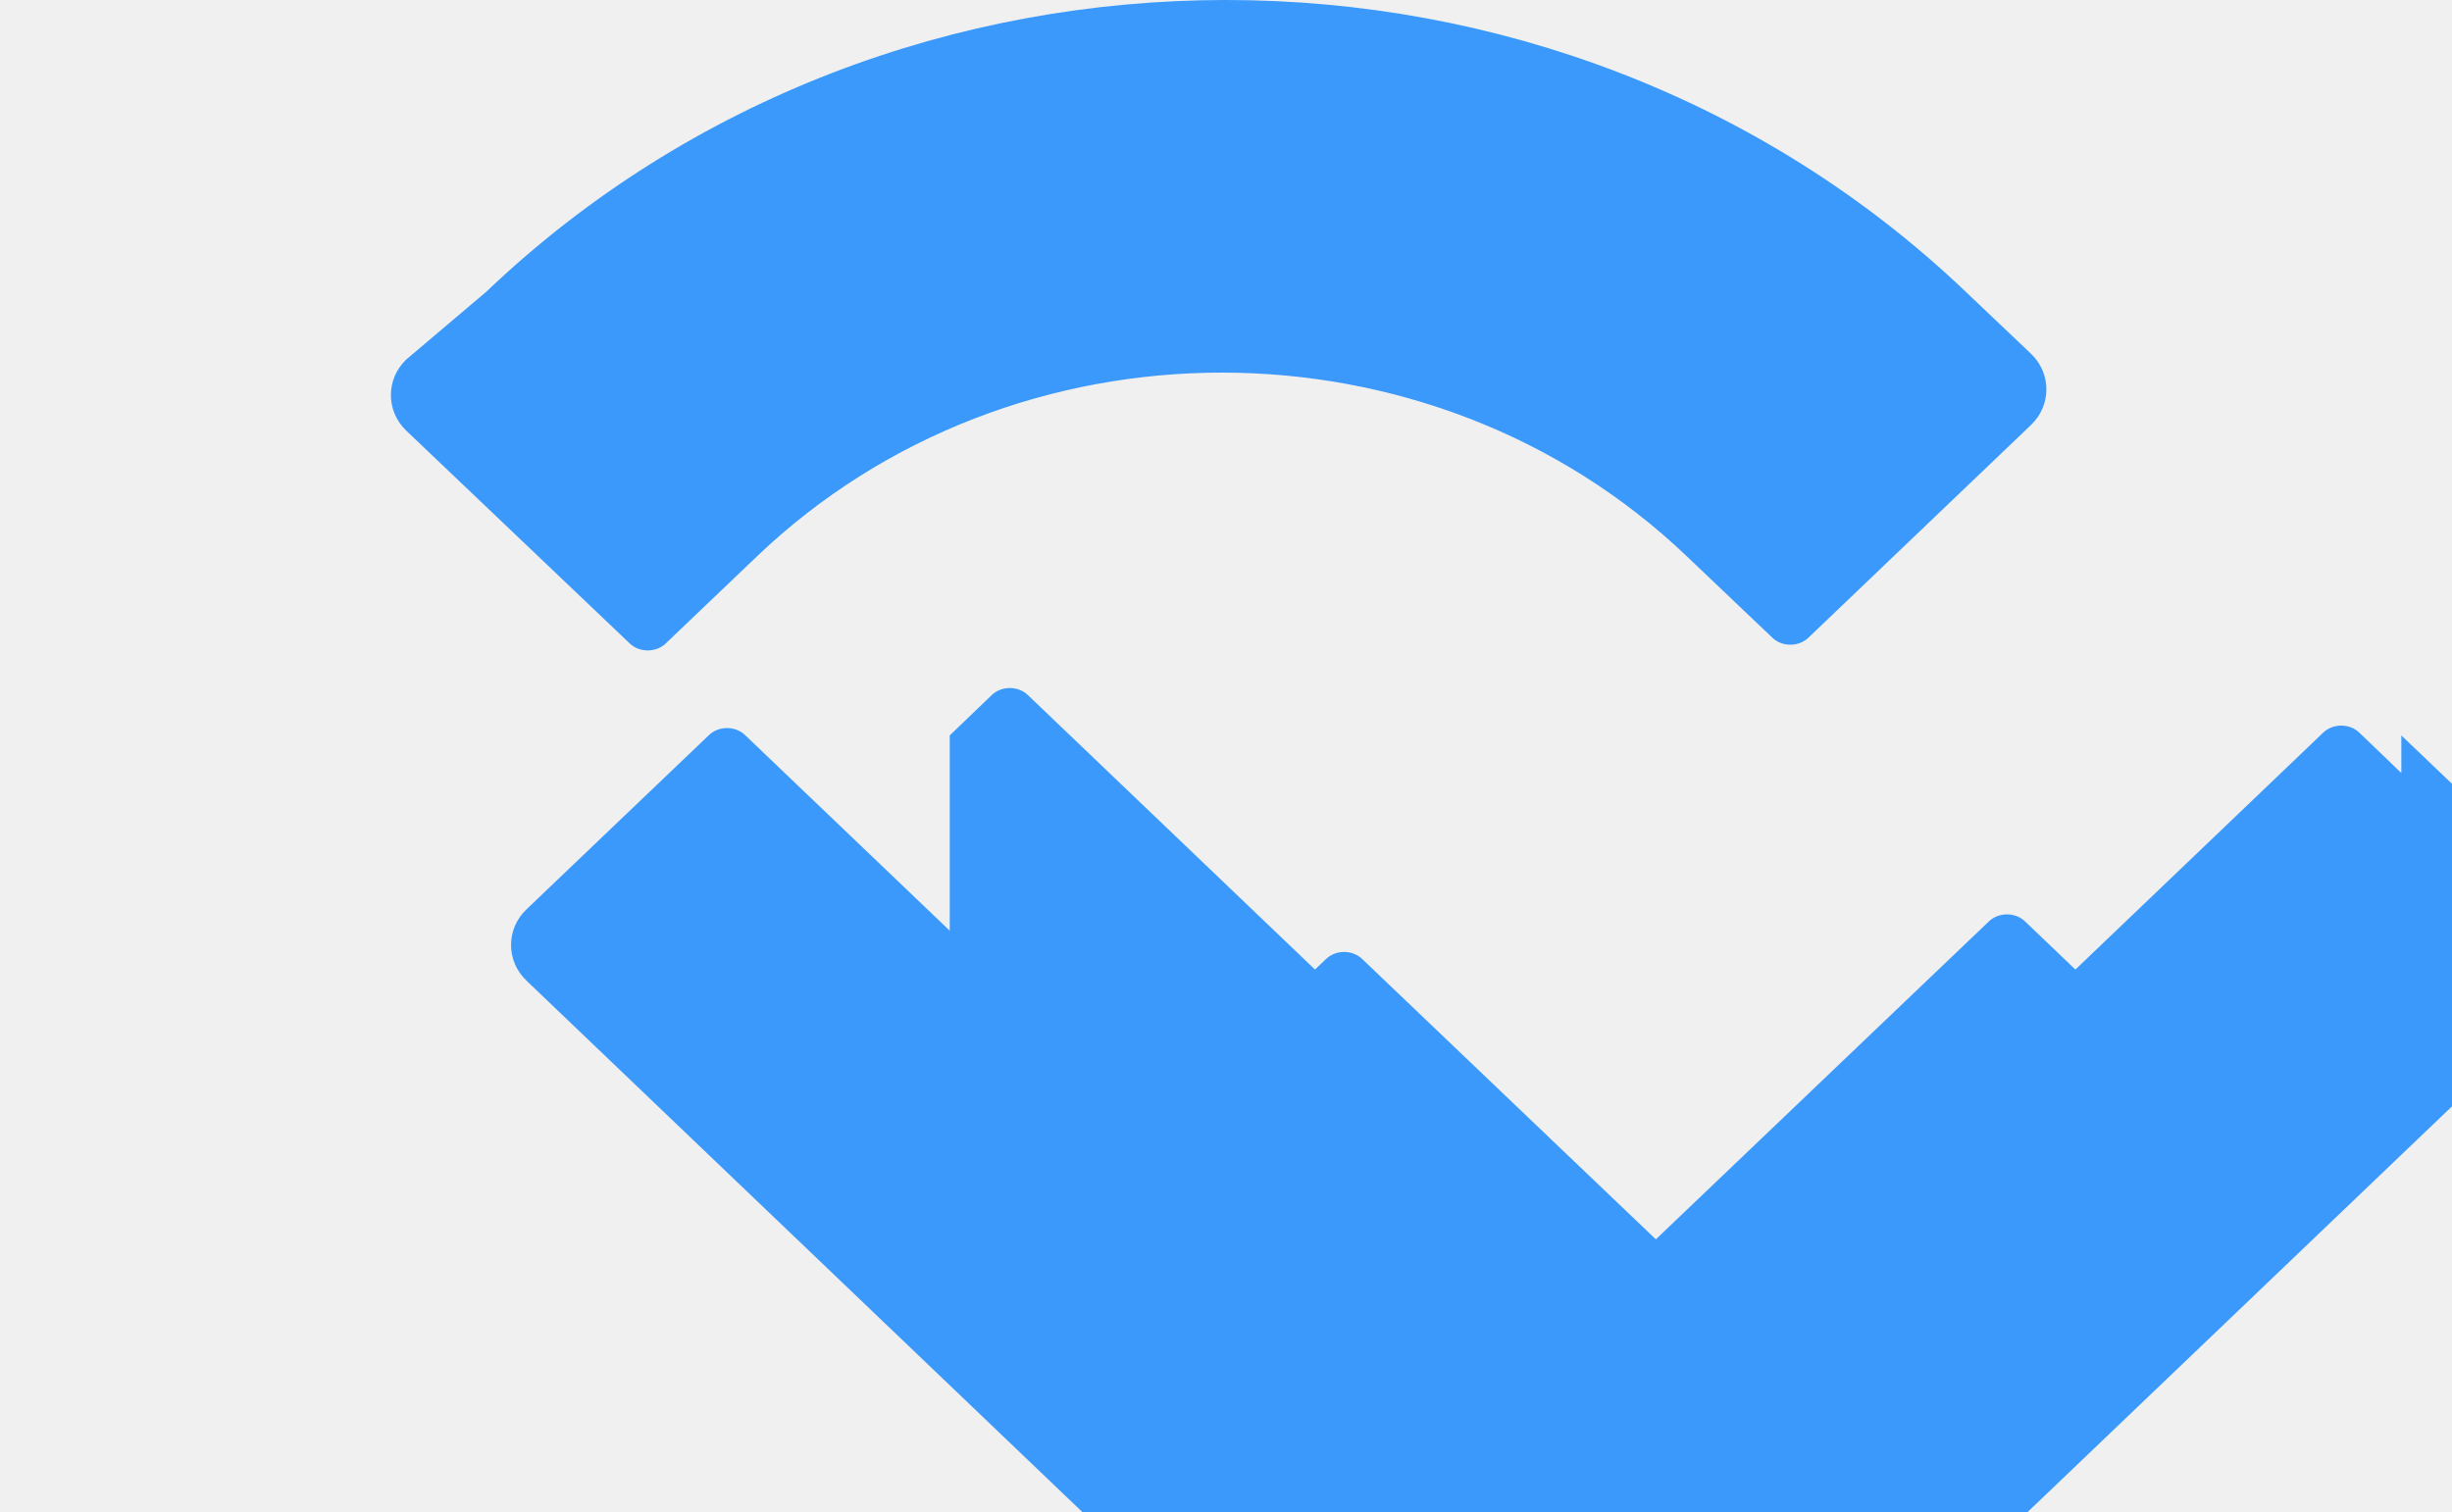
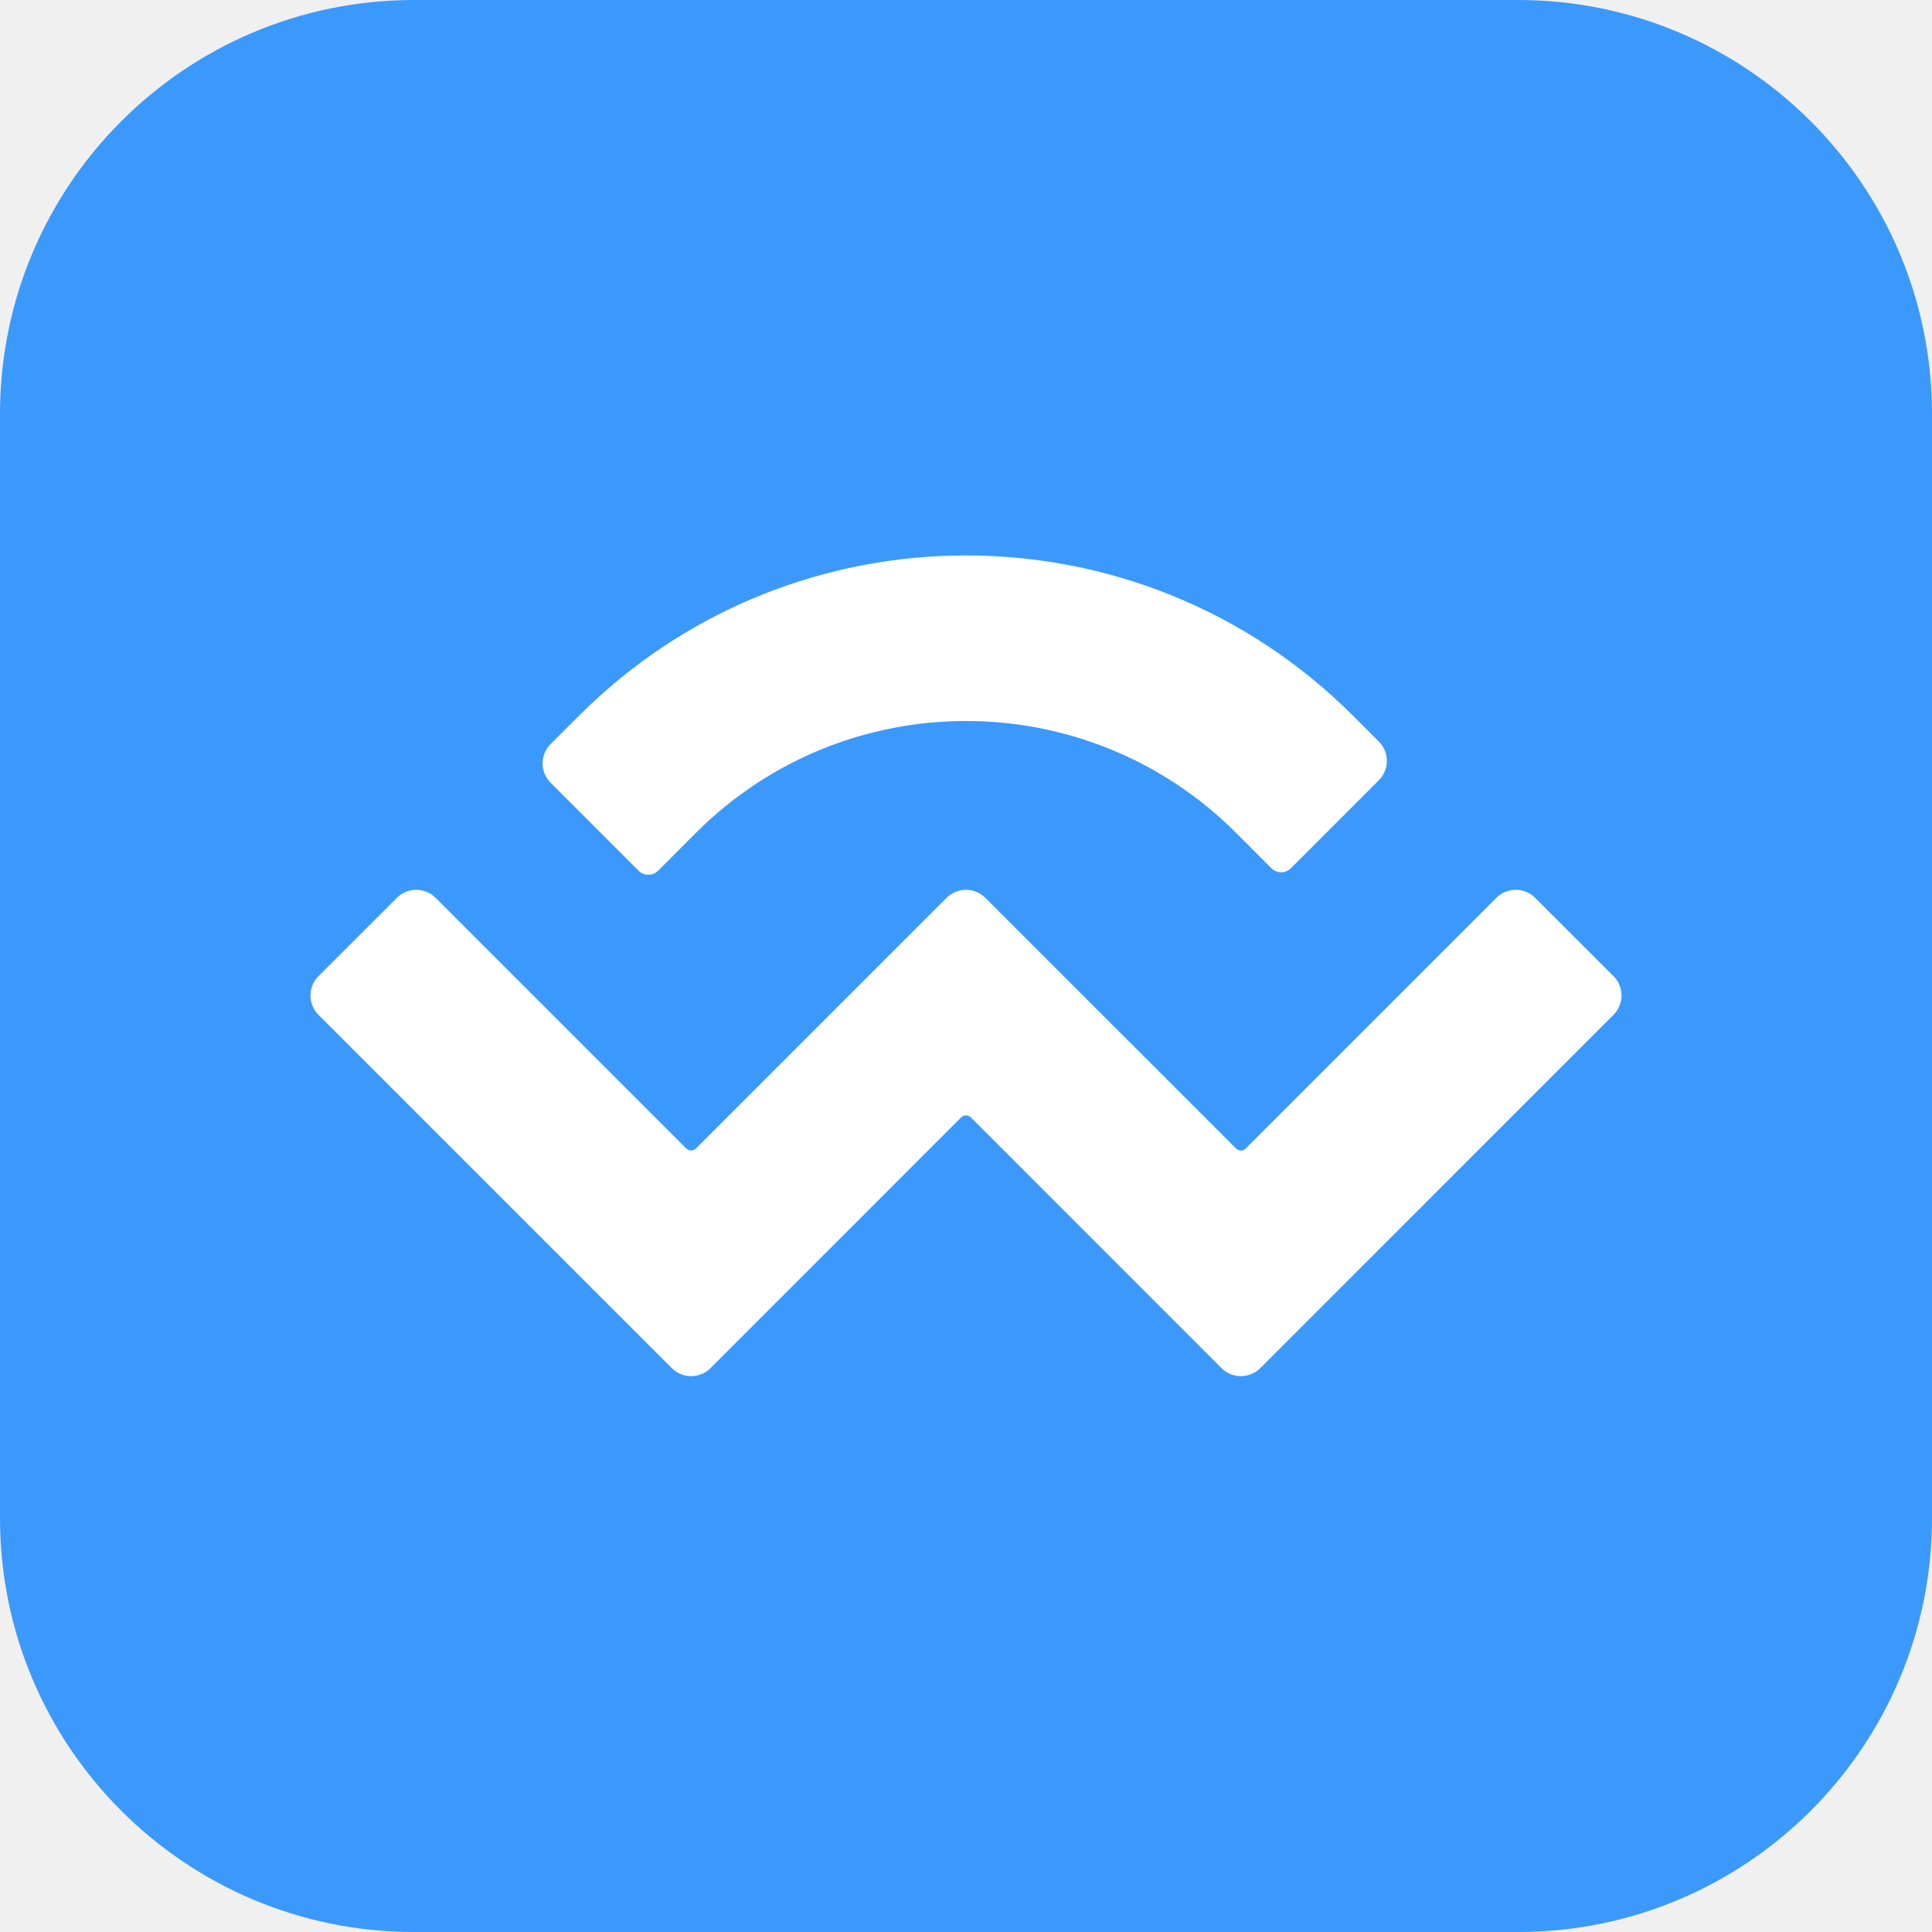
- <svg xmlns="http://www.w3.org/2000/svg" viewBox="0 0 300 185" width="300" height="185">
-   <path fill="#3B99FC" d="M59.5 35.7C109.4-11.9 190.6-11.9 240.5 35.7l8 7.6c2.5 2.4 2.5 6.3 0 8.7l-27.2 26c-1.2 1.2-3.3 1.2-4.5 0l-10.4-9.9c-31.4-30-82.4-30-113.8 0l-11.1 10.6c-1.2 1.2-3.3 1.2-4.5 0L49.7 52.7c-2.5-2.4-2.5-6.3 0-8.7l9.8-8.3zm234.3 54.3 22.3 21.3c2.5 2.4 2.5 6.3 0 8.7l-100.5 96.1c-2.5 2.4-6.6 2.4-9.1 0l-71.5-68.3c-1.2-1.2-1.2-3.2 0-4.4l27.2-26c1.2-1.2 3.3-1.2 4.5 0l44.3 42.3 73.2-70c1.2-1.2 3.3-1.2 4.5 0l5.1 4.9v-4.6zm-177.6 0 5.1-4.9c1.2-1.2 3.3-1.2 4.5 0l73.2 70 44.3-42.3c1.2-1.2 3.3-1.2 4.5 0l27.2 26c1.2 1.2 1.2 3.2 0 4.4L174 216.1c-2.5 2.4-6.6 2.4-9.1 0L64.4 120c-2.5-2.4-2.5-6.3 0-8.7l22.3-21.3c1.2-1.2 3.3-1.2 4.5 0l25 23.9v-3.9z" />
+ <svg xmlns="http://www.w3.org/2000/svg" width="28" height="28" viewBox="0 0 28 28" fill="none">
+   <rect width="28" height="28" rx="6" fill="#3B99FC" />
+   <path d="M8.39 10.374C11.488 7.275 16.512 7.275 19.61 10.374L19.983 10.747C20.138 10.902 20.138 11.153 19.983 11.308L18.708 12.584C18.63 12.661 18.505 12.661 18.427 12.584L17.914 12.07C15.752 9.909 12.248 9.909 10.086 12.07L9.537 12.62C9.459 12.697 9.334 12.697 9.256 12.62L7.98 11.344C7.825 11.189 7.825 10.938 7.98 10.783L8.39 10.374ZM22.248 13.012L23.384 14.147C23.539 14.302 23.539 14.553 23.384 14.708L18.265 19.828C18.11 19.983 17.858 19.983 17.703 19.828C17.703 19.828 17.703 19.828 17.703 19.828L14.07 16.194C14.031 16.156 13.969 16.156 13.93 16.194C13.93 16.194 13.93 16.194 13.93 16.194L10.297 19.828C10.142 19.983 9.891 19.983 9.736 19.828C9.736 19.828 9.736 19.828 9.736 19.828L4.616 14.708C4.461 14.553 4.461 14.302 4.616 14.147L5.752 13.012C5.906 12.857 6.158 12.857 6.313 13.012L9.946 16.645C9.985 16.684 10.047 16.684 10.086 16.645C10.086 16.645 10.086 16.645 10.086 16.645L13.719 13.012C13.874 12.857 14.126 12.857 14.28 13.012C14.28 13.012 14.28 13.012 14.28 13.012L17.914 16.645C17.953 16.684 18.015 16.684 18.054 16.645L21.687 13.012C21.842 12.857 22.094 12.857 22.248 13.012Z" fill="white" />
</svg>
